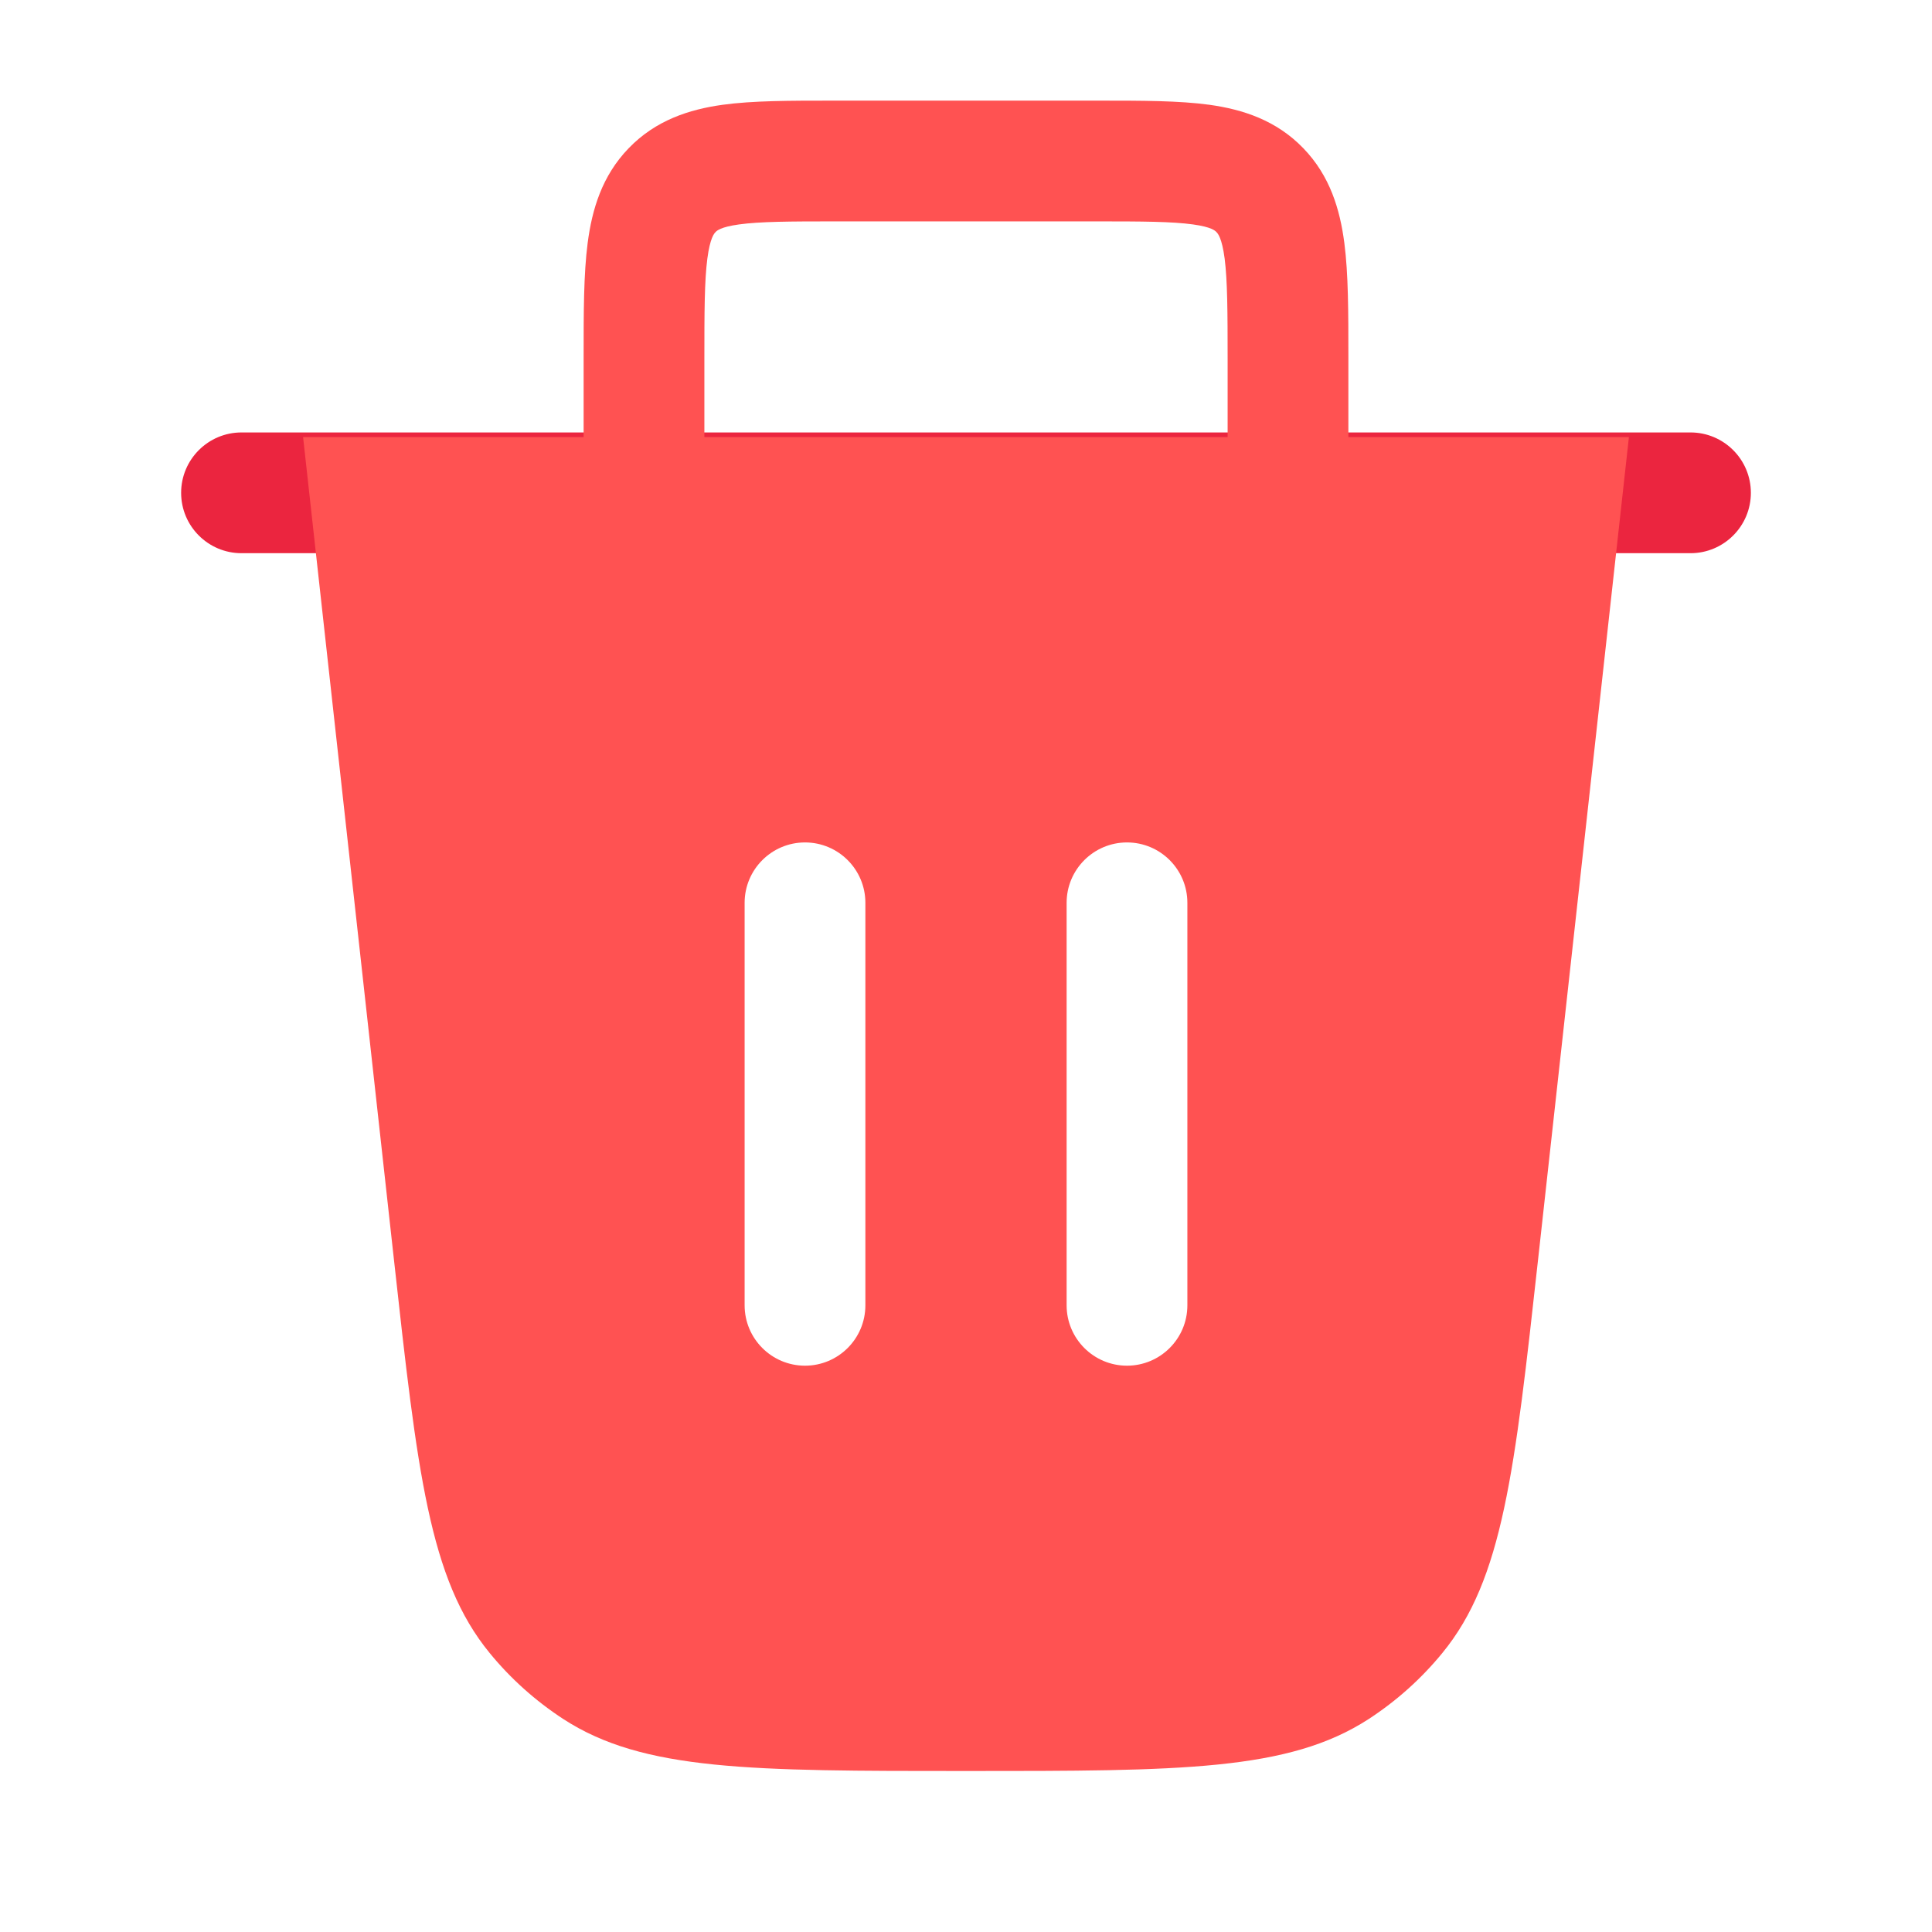
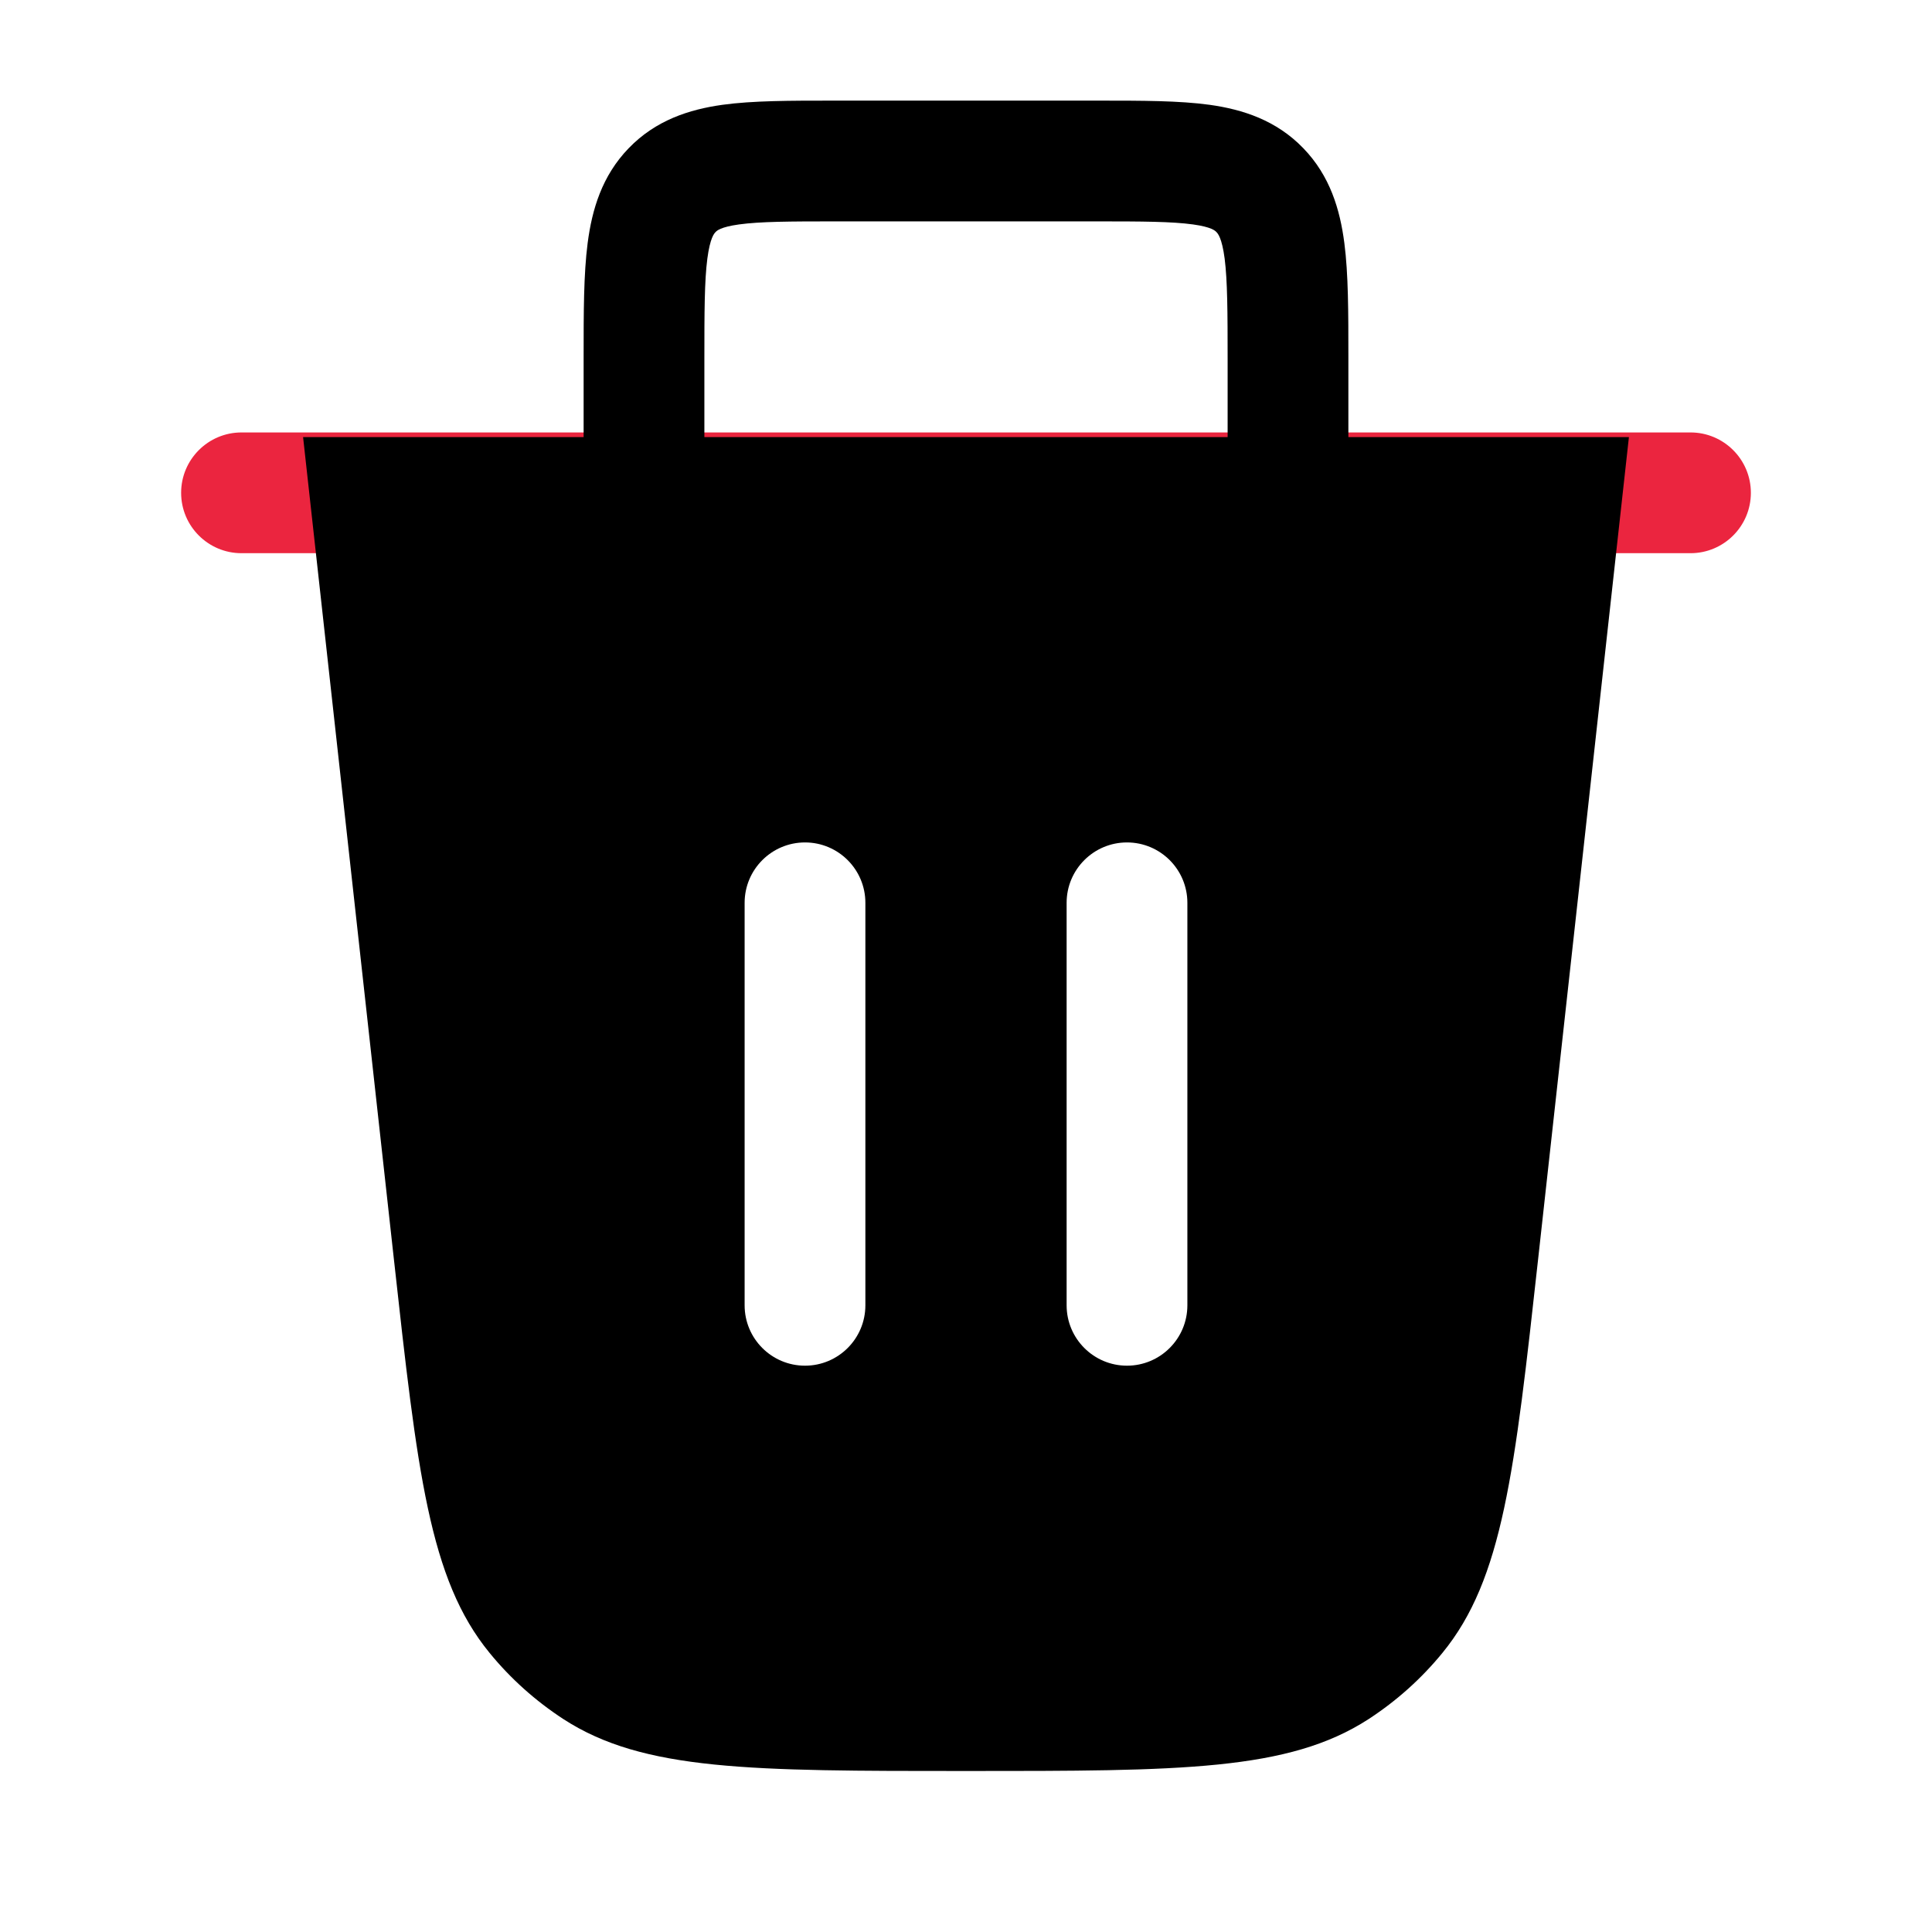
<svg xmlns="http://www.w3.org/2000/svg" width="28" height="28" viewBox="0 0 24 24" fill="none">
  <g id="SVGRepo_bgCarrier" stroke-width="0" />
  <g id="SVGRepo_tracerCarrier" stroke-linecap="round" stroke-linejoin="round" />
  <g id="SVGRepo_iconCarrier">
    <path clip-rule="evenodd" d="M2.25 6.122C2.25 5.708 2.586 5.372 3 5.372H21C21.414 5.372 21.75 5.708 21.75 6.122C21.75 6.536 21.414 6.872 21 6.872H3C2.586 6.872 2.25 6.536 2.25 6.122Z" fill="#EB253F" fill-rule="evenodd" />
-     <path clip-rule="evenodd" d="M19.108 15.633C18.815 18.288 18.669 19.616 17.919 20.532C17.657 20.853 17.347 21.13 17 21.356C16.006 22 14.671 22 12 22C9.329 22 7.993 22 7 21.356C6.653 21.13 6.343 20.853 6.081 20.532C5.331 19.616 5.185 18.288 4.892 15.633L3.765 5.43H20.235L19.108 15.633ZM14 10.465C14.414 10.465 14.75 10.801 14.75 11.215V16.215C14.75 16.629 14.414 16.965 14 16.965C13.586 16.965 13.25 16.629 13.25 16.215V11.215C13.25 10.801 13.586 10.465 14 10.465ZM10.75 11.215C10.75 10.801 10.414 10.465 10 10.465C9.586 10.465 9.25 10.801 9.25 11.215V16.215C9.25 16.629 9.586 16.965 10 16.965C10.414 16.965 10.75 16.629 10.75 16.215V11.215Z" fill="#ff5252" fill-rule="evenodd" />
-     <path clip-rule="evenodd" d="M10.338 1.25C10.354 1.25 10.37 1.25 10.386 1.25H13.614C13.63 1.25 13.646 1.25 13.662 1.25C14.183 1.25 14.649 1.25 15.027 1.302C15.439 1.36 15.854 1.493 16.19 1.841C16.523 2.185 16.646 2.604 16.7 3.019C16.75 3.404 16.75 3.882 16.75 4.425L16.75 6.142H15.25V4.471C15.25 3.868 15.248 3.489 15.213 3.212C15.179 2.954 15.128 2.9 15.111 2.883C15.111 2.883 15.111 2.882 15.11 2.882C15.096 2.867 15.051 2.82 14.82 2.788C14.559 2.752 14.198 2.75 13.614 2.75H10.386C9.802 2.75 9.442 2.752 9.18 2.788C8.949 2.82 8.904 2.867 8.89 2.882C8.89 2.882 8.889 2.883 8.889 2.883C8.872 2.9 8.821 2.954 8.787 3.212C8.751 3.489 8.75 3.868 8.75 4.471V6.142H7.25V4.471C7.25 4.455 7.25 4.44 7.25 4.425C7.25 3.882 7.25 3.404 7.3 3.019C7.354 2.604 7.477 2.185 7.81 1.841C8.146 1.493 8.561 1.36 8.974 1.302C9.351 1.25 9.817 1.25 10.338 1.25Z" fill="#ff5252" fill-rule="evenodd" />
+     <path clip-rule="evenodd" d="M19.108 15.633C18.815 18.288 18.669 19.616 17.919 20.532C17.657 20.853 17.347 21.13 17 21.356C16.006 22 14.671 22 12 22C9.329 22 7.993 22 7 21.356C6.653 21.13 6.343 20.853 6.081 20.532C5.331 19.616 5.185 18.288 4.892 15.633L3.765 5.43H20.235L19.108 15.633ZM14 10.465C14.414 10.465 14.75 10.801 14.75 11.215V16.215C14.75 16.629 14.414 16.965 14 16.965C13.586 16.965 13.25 16.629 13.25 16.215V11.215C13.25 10.801 13.586 10.465 14 10.465ZM10.75 11.215C10.75 10.801 10.414 10.465 10 10.465C9.586 10.465 9.25 10.801 9.25 11.215V16.215C9.25 16.629 9.586 16.965 10 16.965C10.414 16.965 10.75 16.629 10.75 16.215V11.215Z" fill="currentColor" fill-rule="evenodd" />
+     <path clip-rule="evenodd" d="M10.338 1.25C10.354 1.25 10.37 1.25 10.386 1.25H13.614C13.63 1.25 13.646 1.25 13.662 1.25C14.183 1.25 14.649 1.25 15.027 1.302C15.439 1.36 15.854 1.493 16.19 1.841C16.523 2.185 16.646 2.604 16.7 3.019C16.75 3.404 16.75 3.882 16.75 4.425L16.75 6.142H15.25V4.471C15.25 3.868 15.248 3.489 15.213 3.212C15.179 2.954 15.128 2.9 15.111 2.883C15.111 2.883 15.111 2.882 15.11 2.882C15.096 2.867 15.051 2.82 14.82 2.788C14.559 2.752 14.198 2.75 13.614 2.75H10.386C9.802 2.75 9.442 2.752 9.18 2.788C8.949 2.82 8.904 2.867 8.89 2.882C8.89 2.882 8.889 2.883 8.889 2.883C8.872 2.9 8.821 2.954 8.787 3.212C8.751 3.489 8.75 3.868 8.75 4.471V6.142H7.25V4.471C7.25 4.455 7.25 4.44 7.25 4.425C7.25 3.882 7.25 3.404 7.3 3.019C7.354 2.604 7.477 2.185 7.81 1.841C8.146 1.493 8.561 1.36 8.974 1.302C9.351 1.25 9.817 1.25 10.338 1.25Z" fill="currentColor" fill-rule="evenodd" />
  </g>
</svg>
